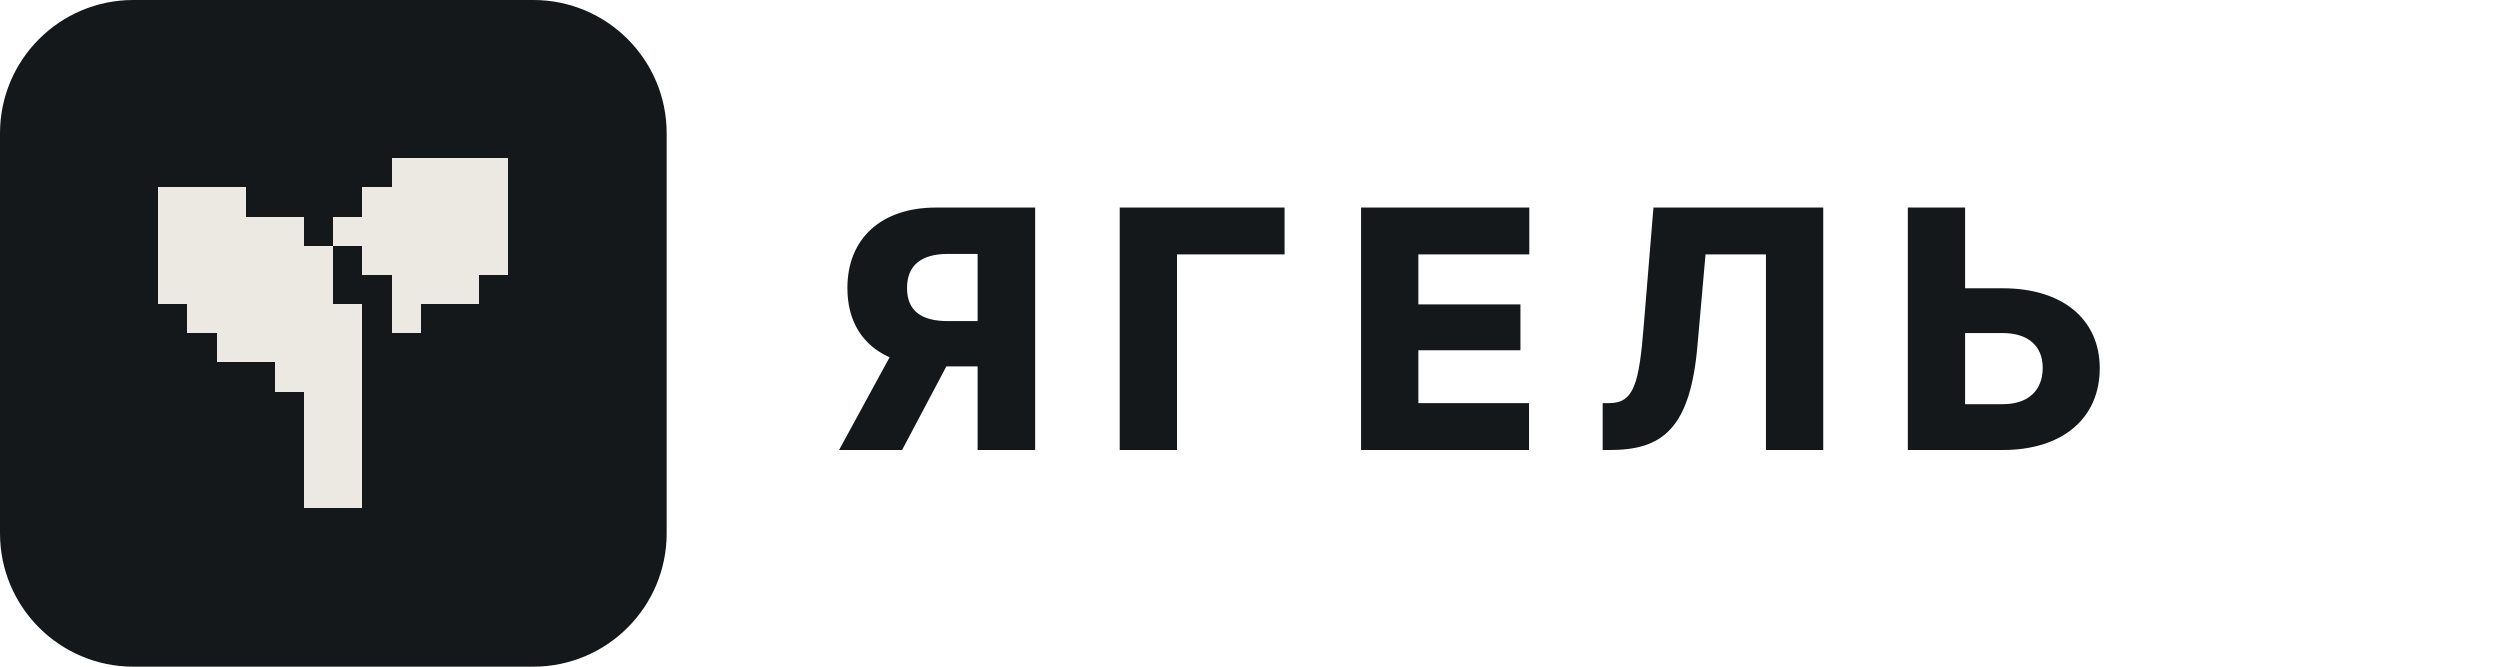
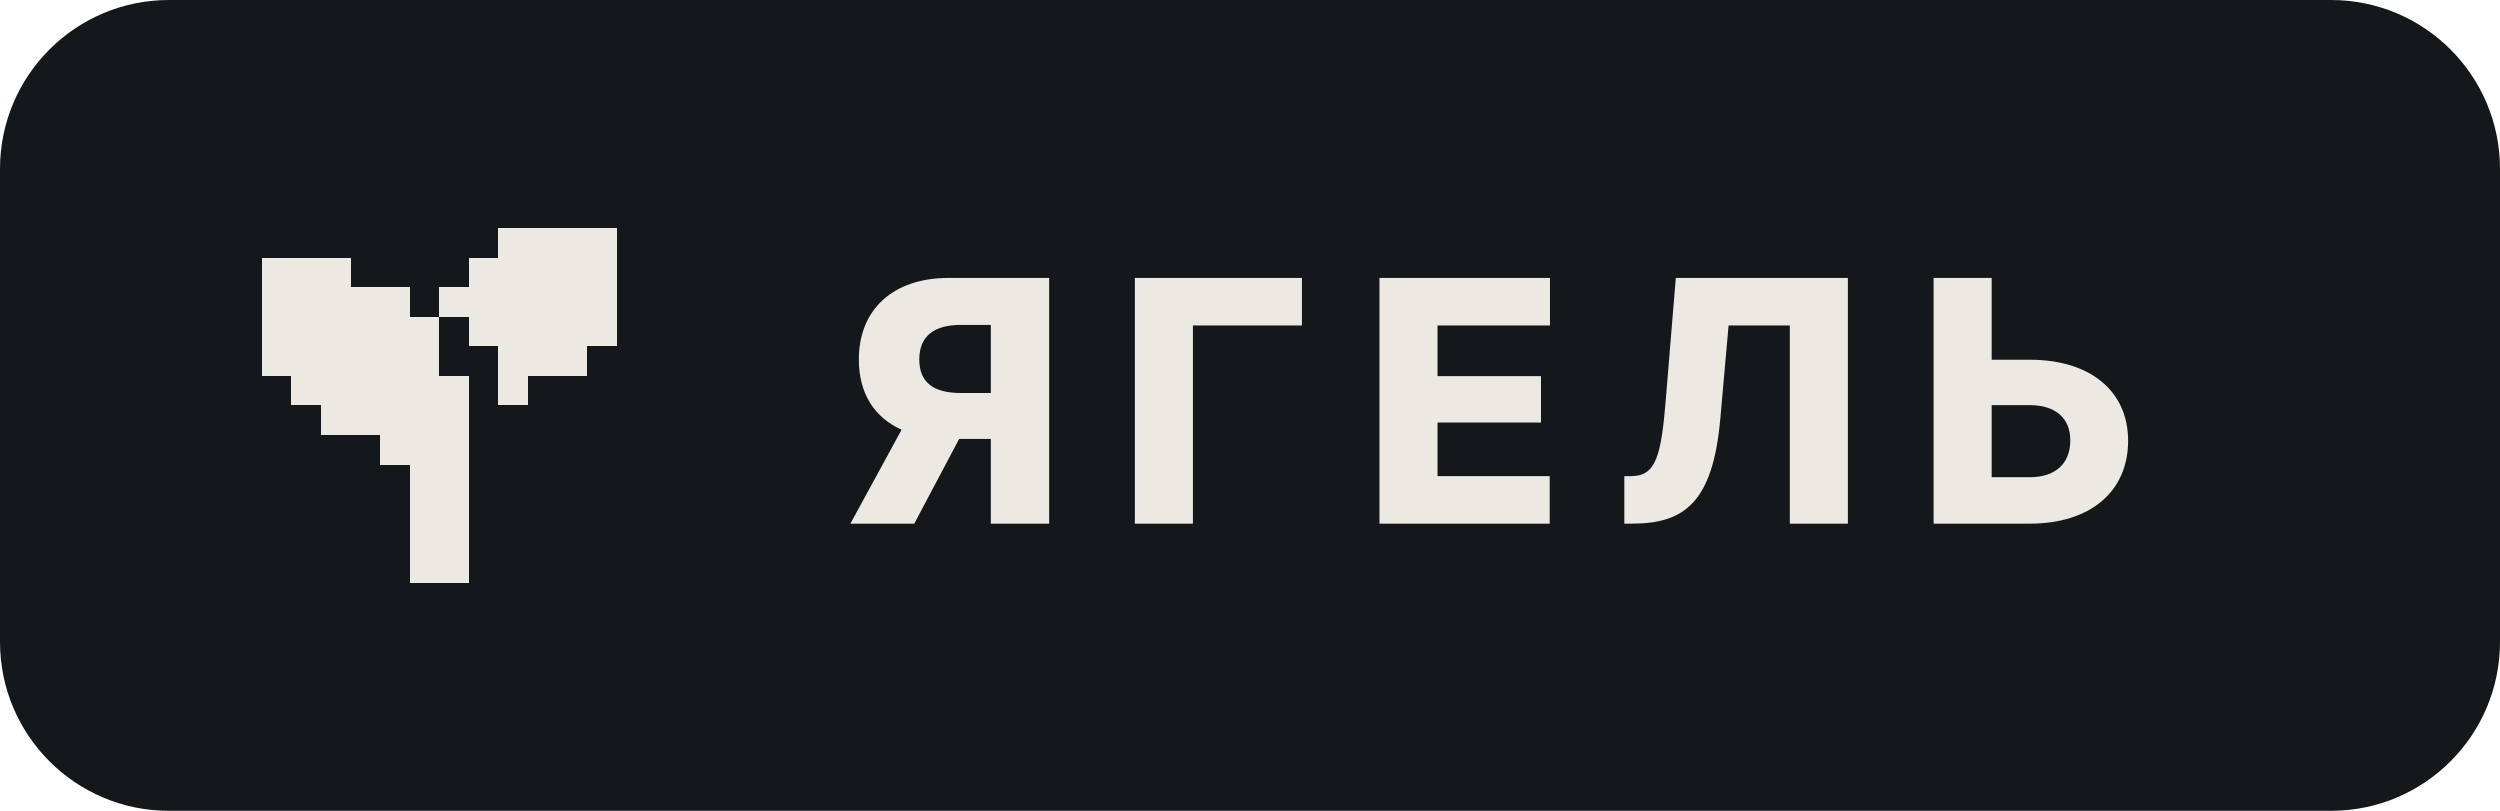
- <svg xmlns="http://www.w3.org/2000/svg" width="150" height="40" viewBox="0 0 150 40" role="img" aria-label="Ягель — логоблок: знак ростка и надпись ЯГЕЛЬ">
-   <rect width="40" height="40" rx="8" fill="#14181A" />
-   <g fill="#EBE9E2" shape-rendering="crispEdges" transform="translate(6 6) scale(1.75)">
+ <svg xmlns="http://www.w3.org/2000/svg" width="148" height="48" viewBox="0 0 148 48" role="img" aria-label="Ягель — логоблок: знак ростка и надпись ЯГЕЛЬ">
+   <rect width="148" height="48" rx="10" fill="#14181A" />
+   <g fill="#EBE9E2" shape-rendering="crispEdges" transform="translate(12 10) scale(1.75)">
    <rect x="10" y="2" width="4" height="1" />
    <rect x="2" y="3" width="3" height="1" />
    <rect x="9" y="3" width="5" height="1" />
    <rect x="2" y="4" width="5" height="1" />
    <rect x="8" y="4" width="6" height="1" />
    <rect x="2" y="5" width="6" height="1" />
    <rect x="9" y="5" width="5" height="1" />
    <rect x="2" y="6" width="6" height="1" />
    <rect x="10" y="6" width="3" height="1" />
    <rect x="3" y="7" width="6" height="1" />
    <rect x="10" y="7" width="1" height="1" />
    <rect x="4" y="8" width="5" height="1" />
    <rect x="6" y="9" width="3" height="1" />
    <rect x="7" y="10" width="2" height="1" />
    <rect x="7" y="11" width="2" height="1" />
    <rect x="7" y="12" width="2" height="1" />
    <rect x="7" y="13" width="2" height="1" />
  </g>
-   <text x="50" y="27" fill="#14181A" font-family="'Golos Text','Golos UI','Inter','Helvetica Neue',Arial,sans-serif" font-weight="800" font-size="20" letter-spacing="2.8">ЯГЕЛЬ</text>
+   <text x="50" y="31" fill="#EBE9E2" font-family="'Golos Text','Golos UI','Inter','Helvetica Neue',Arial,sans-serif" font-weight="800" font-size="20" letter-spacing="2.8">ЯГЕЛЬ</text>
</svg>
